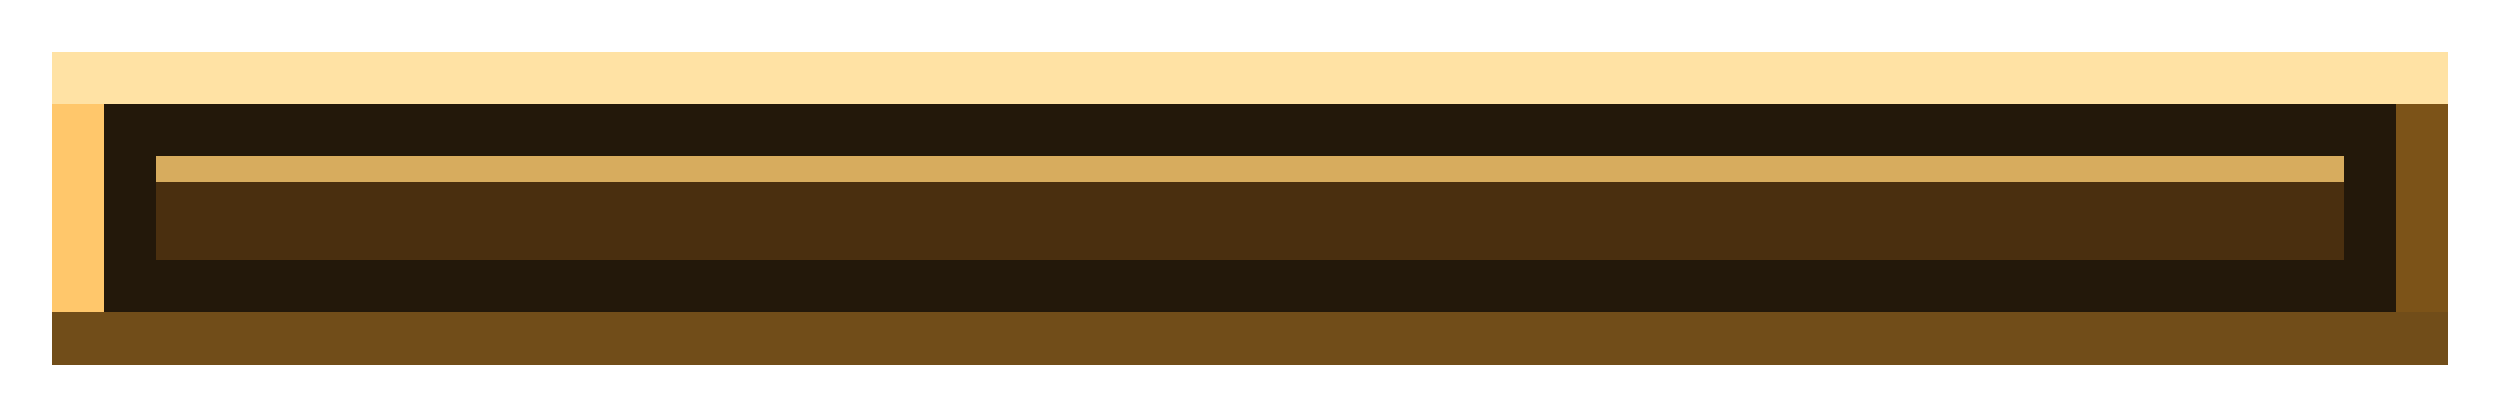
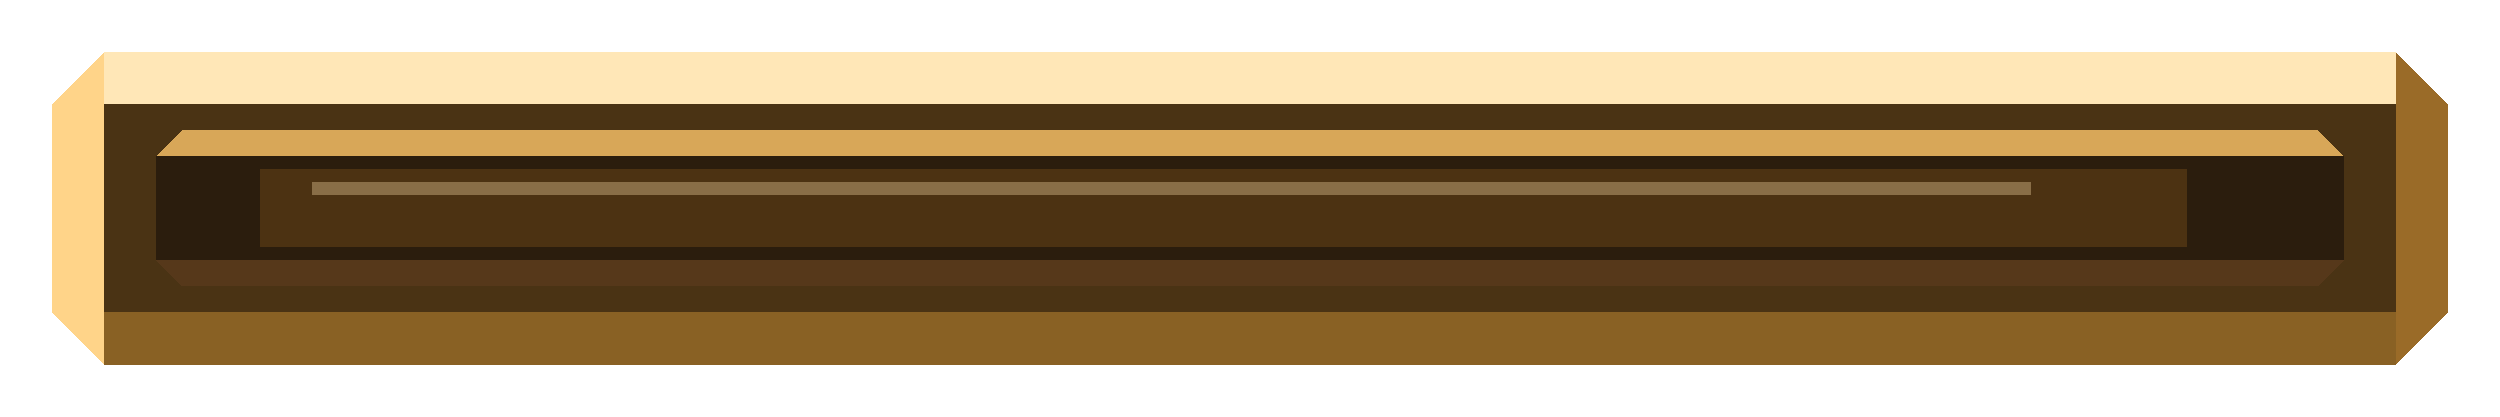
<svg xmlns="http://www.w3.org/2000/svg" viewBox="0 0 192 32" shape-rendering="crispEdges">
-   <rect x="4" y="4" width="184" height="24" fill="#3a2810" />
-   <rect x="8" y="8" width="176" height="16" fill="#23180a" />
-   <rect x="4" y="4" width="184" height="4" fill="#ffe2a4" />
-   <rect x="4" y="24" width="184" height="4" fill="#714d19" />
-   <rect x="4" y="8" width="4" height="16" fill="#ffc76b" />
-   <rect x="184" y="8" width="4" height="16" fill="#7c5318" />
-   <rect x="12" y="12" width="168" height="8" fill="#4a2f0f" />
-   <rect x="12" y="12" width="168" height="2" fill="#ffcf74" opacity="0.78" />
+   <path d="M8 4h176l4 4v16l-4 4H8l-4-4V8z" fill="#4a3314" />
+   <path d="M8 4h176l4 4H4z" fill="#ffe7b7" />
+   <path d="M4 24h184l-4 4H8z" fill="#896124" />
+   <path d="M4 8l4-4v24l-4-4z" fill="#ffd489" />
+   <path d="M188 8l-4-4v24l4-4z" fill="#9a6b28" />
+   <path d="M14 10h164l2 2v8l-2 2H14l-2-2v-8z" fill="#2b1d0d" />
+   <path d="M14 10h164l2 2H12z" fill="#e7b35e" opacity="0.92" />
+   <path d="M12 20h168l-2 2H14z" fill="#57391a" opacity="0.96" />
+   <rect x="20" y="13" width="148" height="6" fill="#4c3212" />
+   <rect x="24" y="14" width="132" height="1" fill="#ffe2ae" opacity="0.34" />
</svg>
